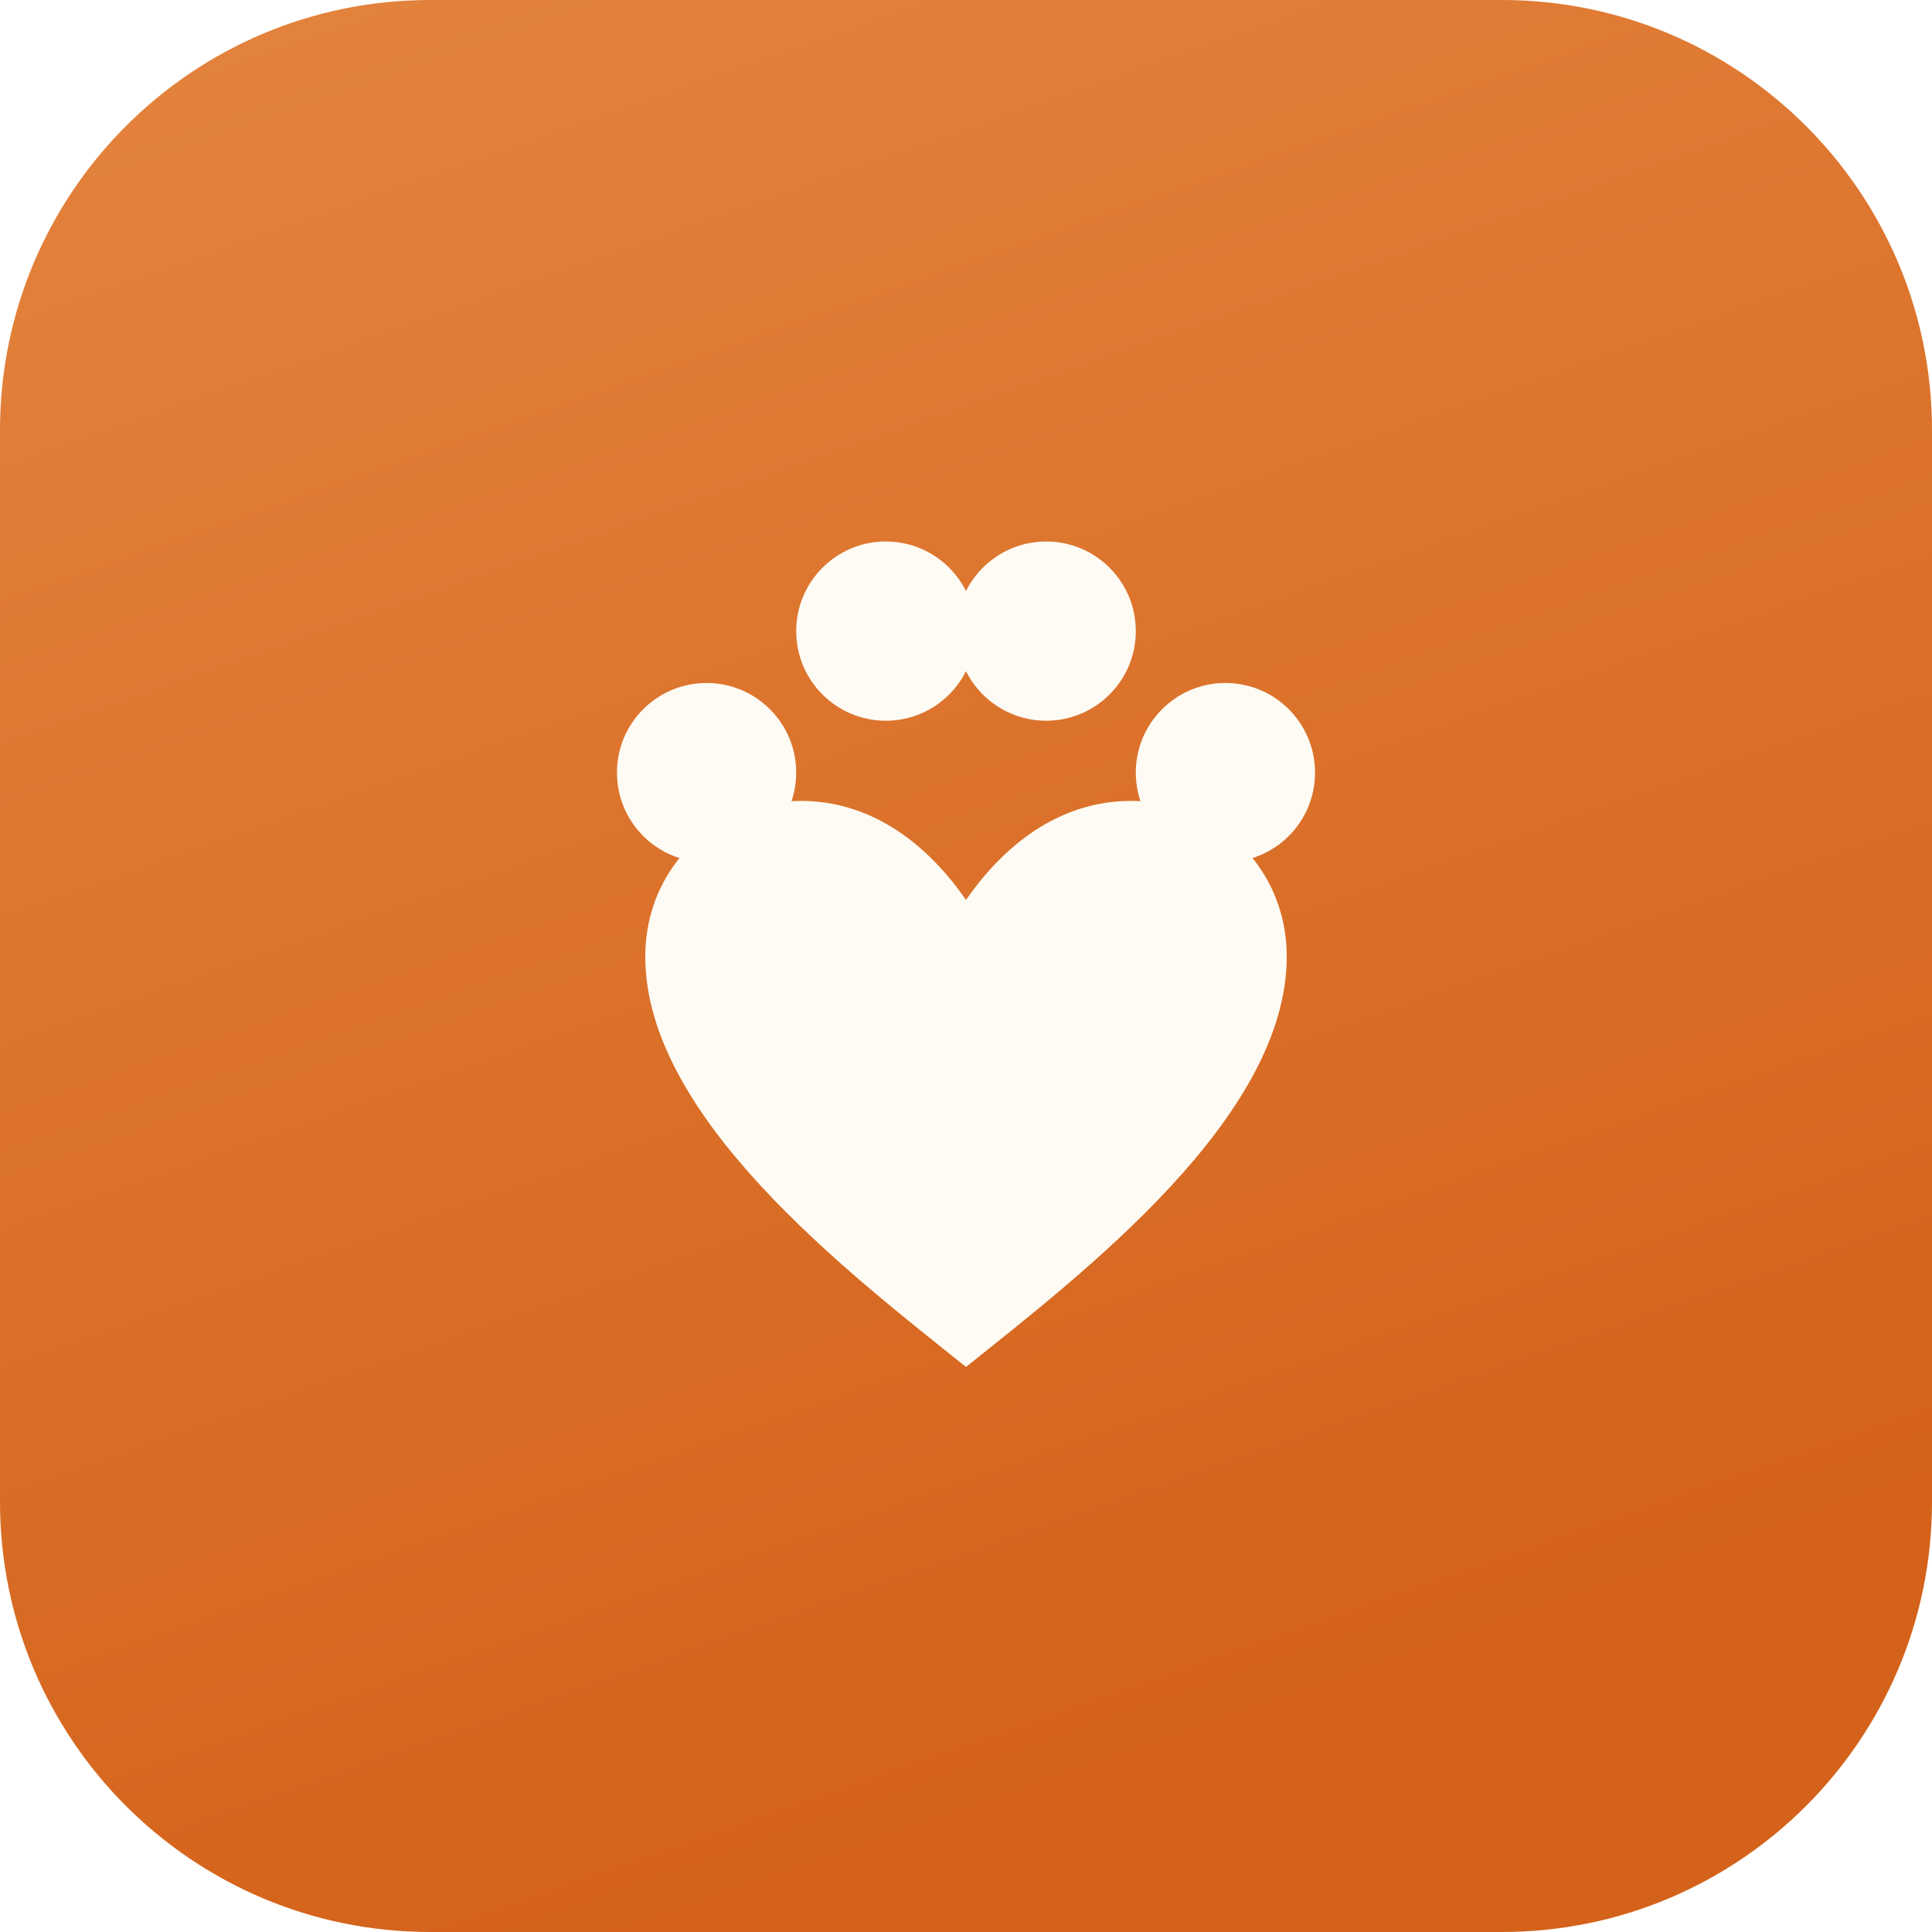
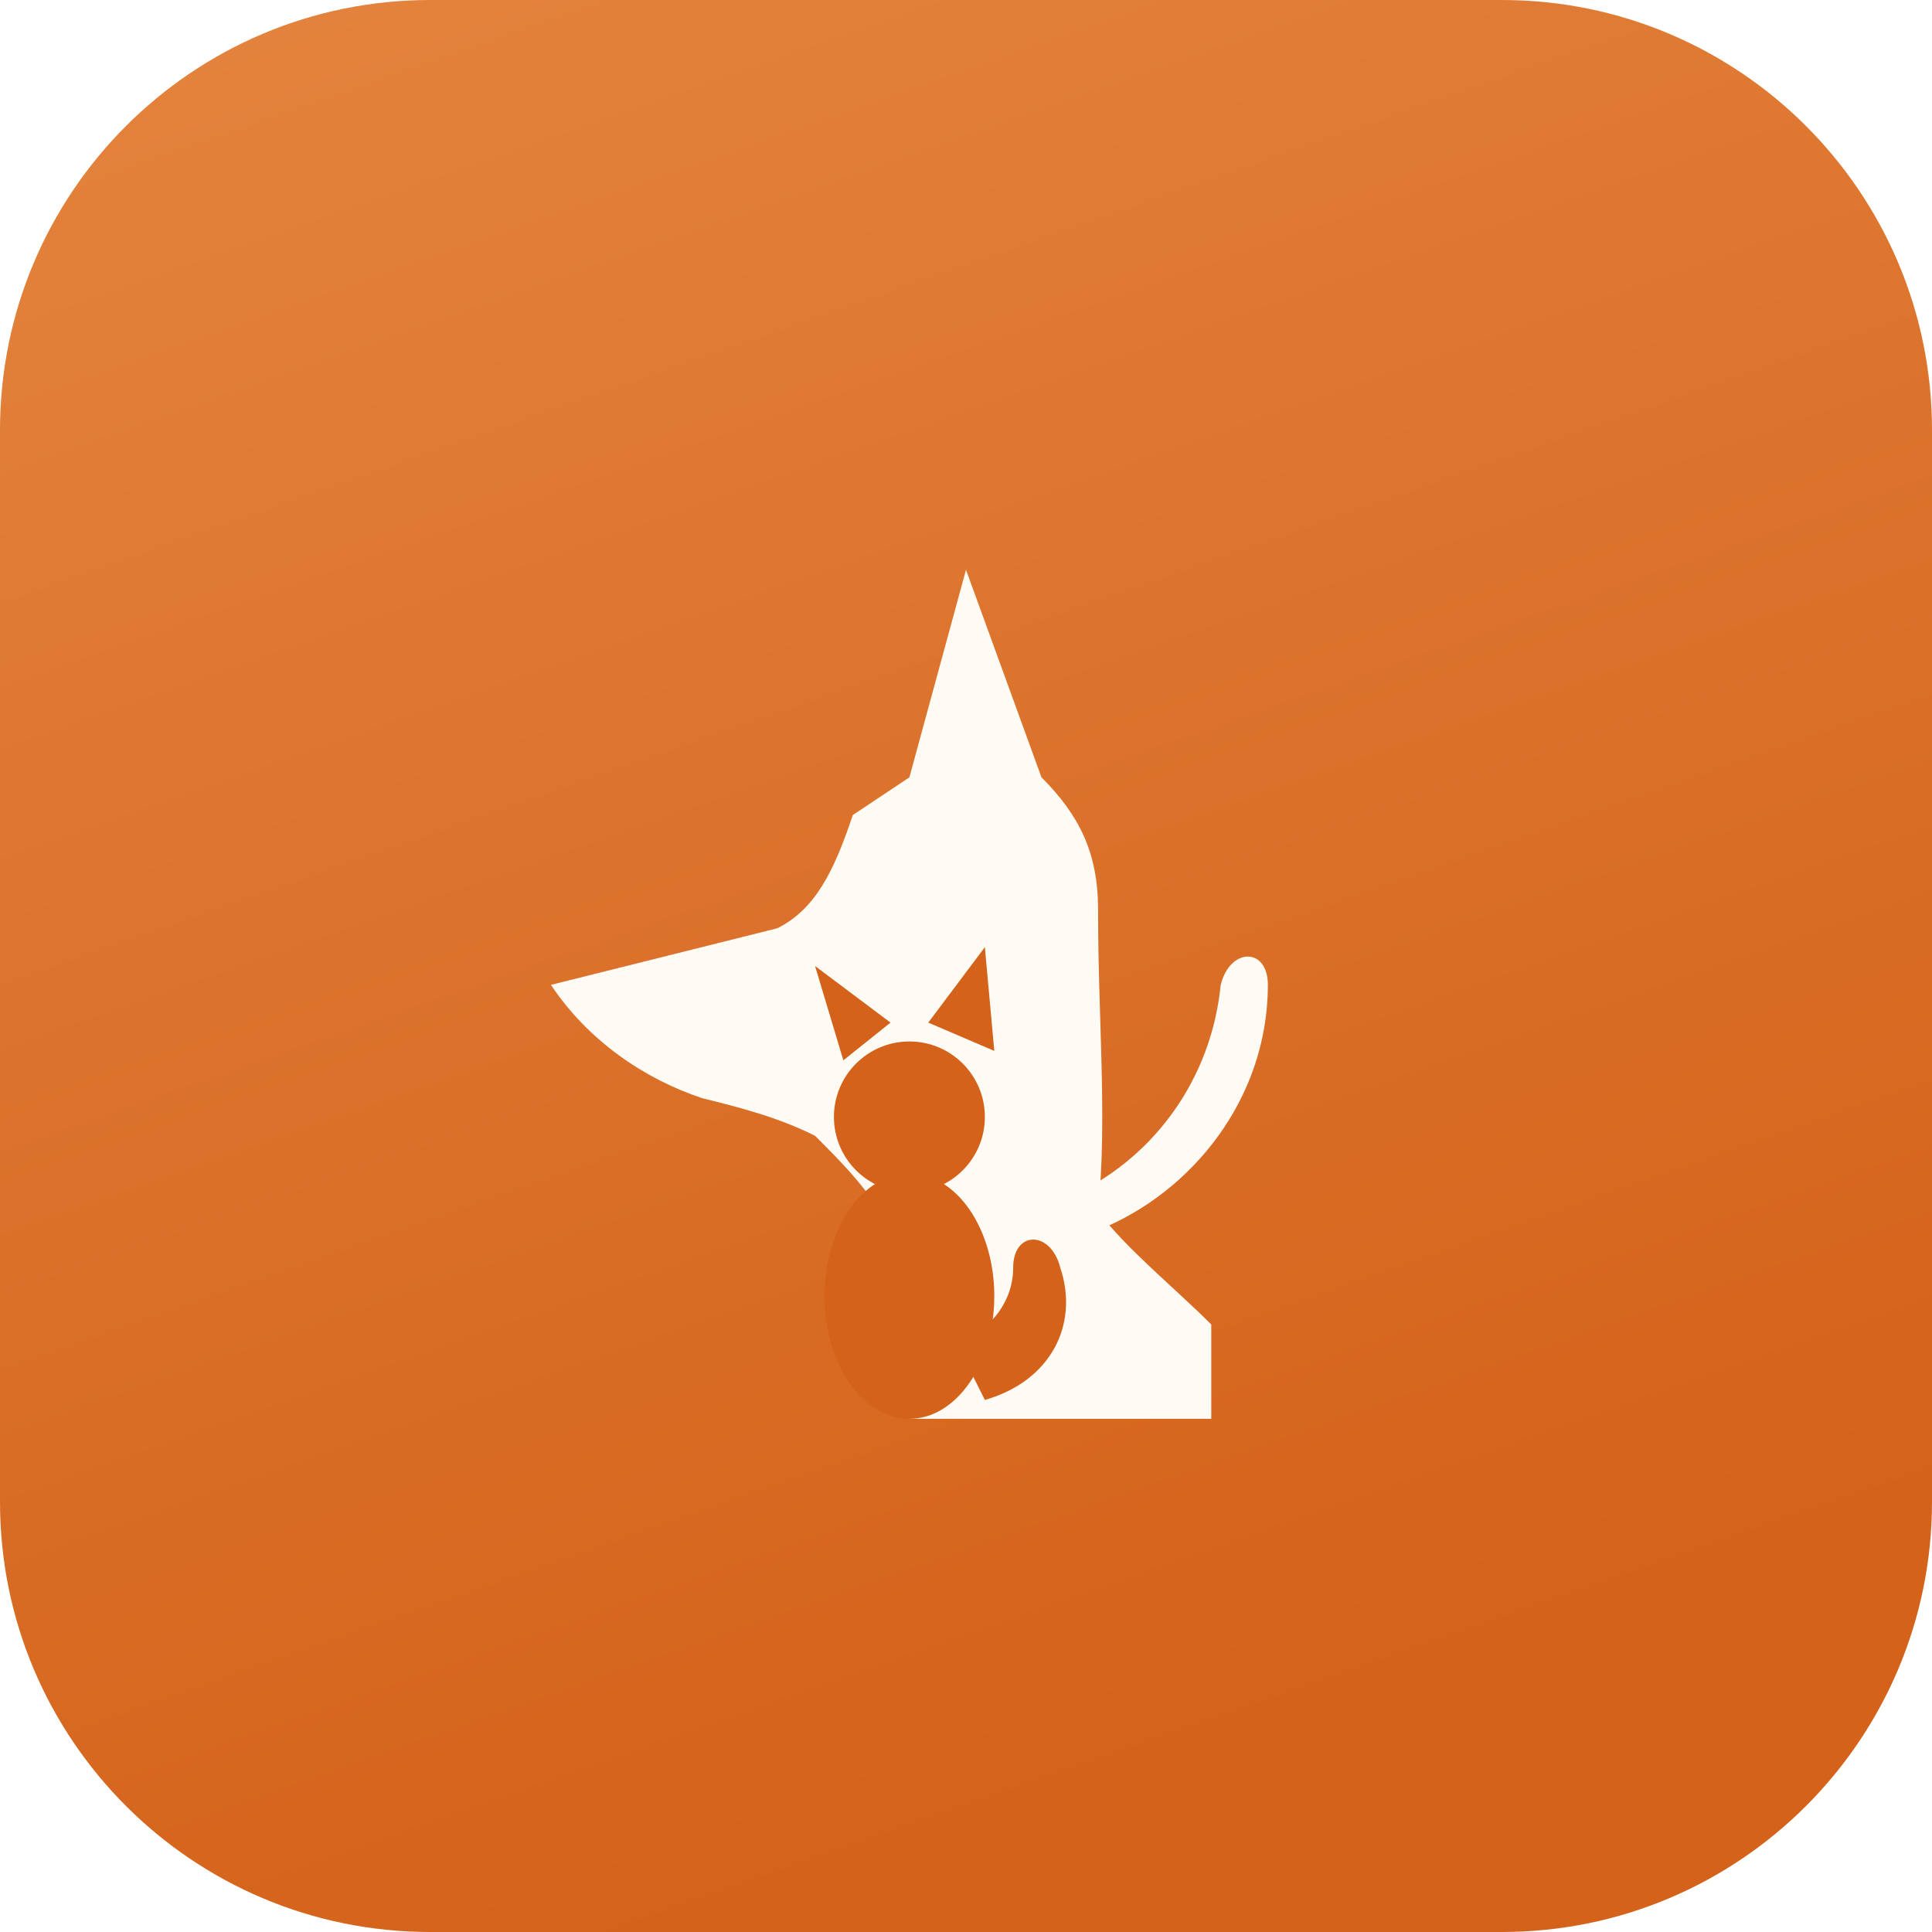
<svg xmlns="http://www.w3.org/2000/svg" width="1024" height="1024" viewBox="0 0 1024 1024">
  <defs>
    <linearGradient id="bg" x1="0" y1="0" x2="0.35" y2="1">
      <stop offset="0" stop-color="#E4843E" />
      <stop offset="1" stop-color="#D4621A" />
    </linearGradient>
  </defs>
  <rect width="1024" height="1024" rx="228" ry="228" fill="url(#bg)" />
-   <g transform="translate(212 212) scale(25)" fill="#FEFBF4">
-     <path d="M12 20.5C9.5 18.5 5.2 15.2 5.2 11.8C5.2 9.9 6.7 8.5 8.5 8.5C9.9 8.5 11.1 9.3 12 10.6C12.9 9.3 14.1 8.5 15.5 8.5C17.3 8.5 18.8 9.9 18.8 11.8C18.8 15.2 14.5 18.5 12 20.5Z" />
-     <path d="M6.5 9.8a1.9 1.9 0 1 0 0-3.8 1.9 1.9 0 0 0 0 3.8Z" />
-     <path d="M17.5 9.8a1.9 1.9 0 1 0 0-3.8 1.9 1.9 0 0 0 0 3.8Z" />
-     <path d="M10.3 6.8a1.9 1.9 0 1 0 0-3.8 1.9 1.9 0 0 0 0 3.8Z" />
-     <path d="M13.7 6.8a1.9 1.9 0 1 0 0-3.8 1.9 1.9 0 0 0 0 3.8Z" />
+   <g transform="translate(212 212) scale(5)">
+     <g fill="#FEFBF4">
+       <path d="M16 62L40 56C44 54 46 50 48 44L54 40L60 18L68 40C72 44 74 48 74 54C74 66 75 76 74 86C77 90 82 94 86 98L86 108L54 108C53 100 52 94 52 88C50 84 47 81 44 78C40 76 36 75 32 74C26 72 20 68 16 62Z" />
+       <path d="M74 88C84 84 92 74 92 62C92 58 88 58 87 62C86 72 80 80 72 84Z" />
+     </g>
+     <g fill="#D4621A">
+       <ellipse cx="54" cy="95" rx="9" ry="13" />
+       <circle cx="54" cy="76" r="8" />
+       <path d="M47 70L44 60L52 66Z" />
+       <path d="M56 66L62 58L63 69Z" />
+       <path d="M62 106C69 104 72 98 70 92C69 88 65 88 65 92C65 96 62 99 59 100Z" />
+     </g>
  </g>
</svg>
